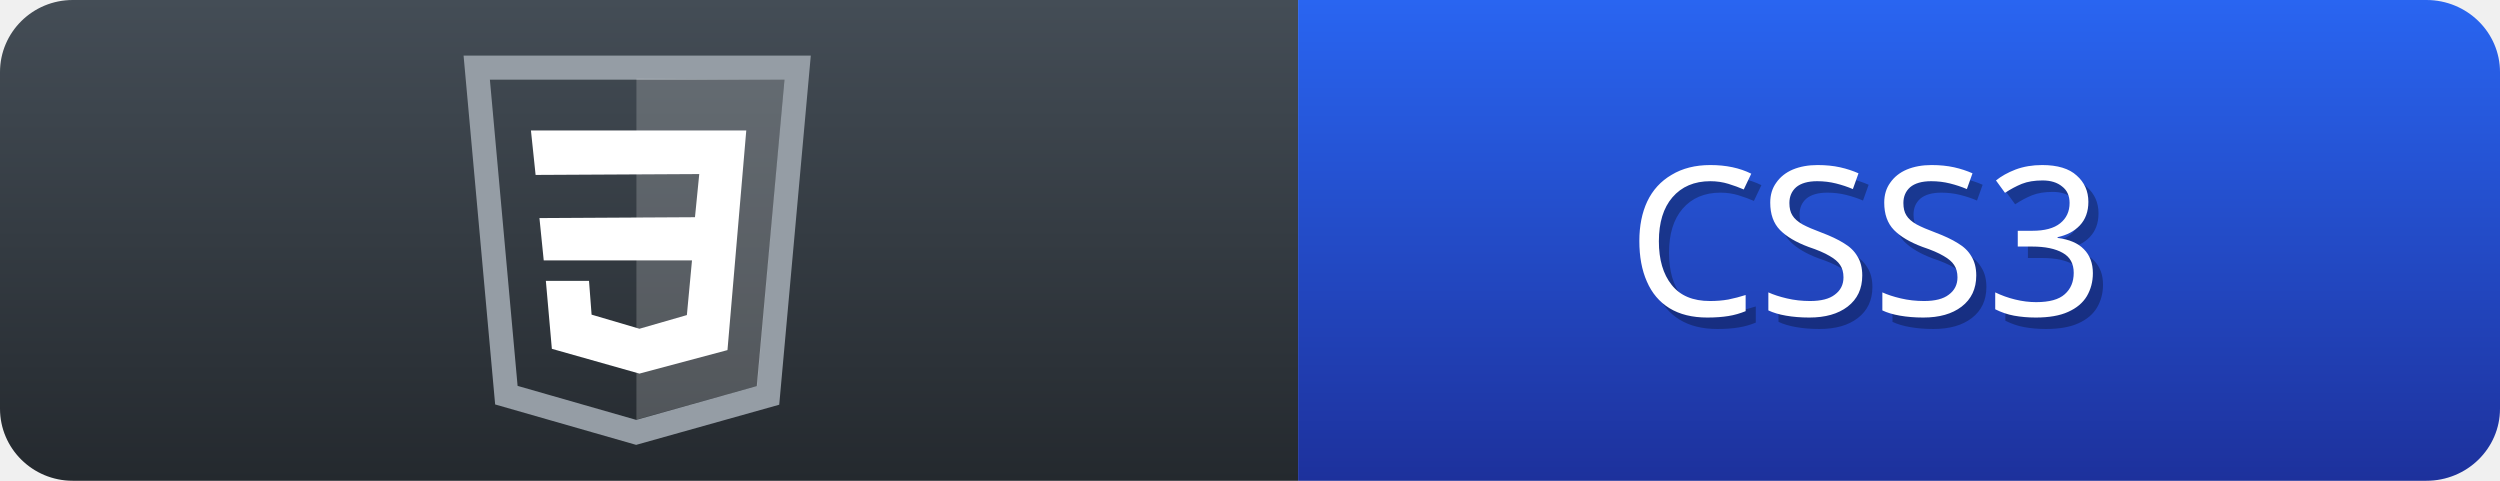
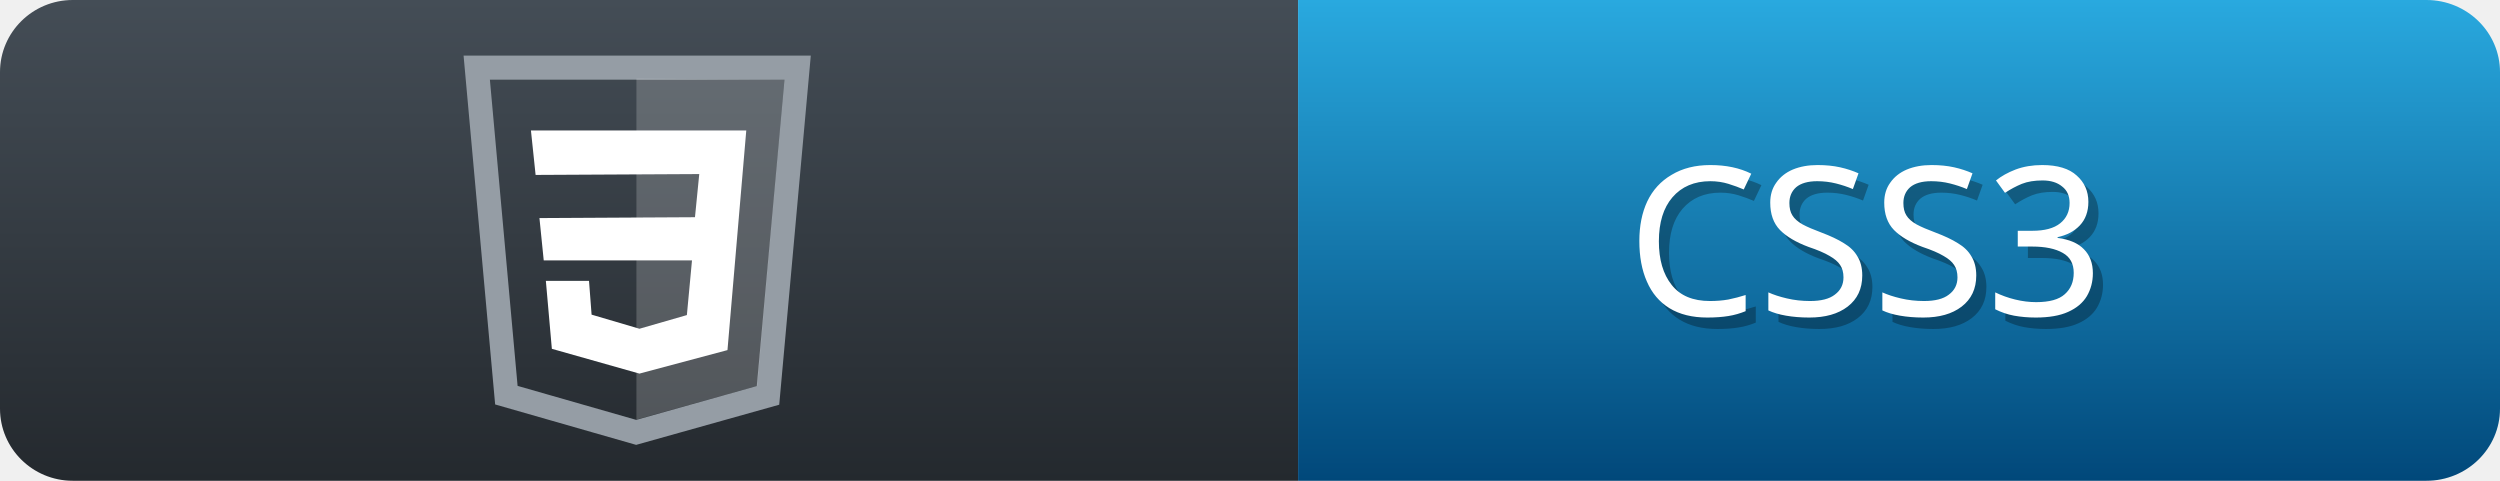
<svg xmlns="http://www.w3.org/2000/svg" width="104" height="20" version="1.1">
  <defs>
    <linearGradient id="linearGradient5152" x1="16.432" x2="16.432" y2="32.863" gradientTransform="matrix(1.6432 0 0 .60858 .40103 -27.823)" gradientUnits="userSpaceOnUse">
      <stop stop-color="#444D56" offset="0" />
      <stop stop-color="#24292E" offset="1" />
    </linearGradient>
    <linearGradient id="linearGradient1018" x1="15.811" x2="15.811" y2="31.623" gradientTransform="matrix(1.5811 0 0 .63246 54.401 -27.823)" gradientUnits="userSpaceOnUse">
-       <stop stop-color="#2965f1" offset="0" />
-       <stop stop-color="#1d319c" offset="1" />
+       <stop stop-color="#29a9df" offset="0" />
+       <stop stop-color="#01487a" offset="1" />
    </linearGradient>
  </defs>
  <g transform="translate(-.40103 27.823)">
    <path d="m0.401-24.823c0-1.657 1.355-3 3.027-3h50.973v20h-50.973c-1.672 0-3.027-1.343-3.027-3z" fill="url(#linearGradient5152)" />
    <path d="m54.401-27.823h46.939c1.69 0 3.061 1.343 3.061 3v14c0 1.657-1.37 3-3.061 3h-46.939z" fill="url(#linearGradient1018)" />
    <path d="m20.233-25.009h13.35l-1.233 13.634-5.484 1.539-5.4-1.548z" fill="none" stroke="#959da5" />
    <path d="m22.488-22.395h8.958l-0.782 9.136-3.662 0.978-3.644-1.031-0.249-2.826h1.795l0.107 1.404 1.991 0.587 1.973-0.569 0.213-2.275h-6.168l-0.178-1.76 6.47-0.036 0.178-1.795-6.808 0.036z" fill="#fff" />
    <path d="m33.035-24.512-1.134 12.744-5.025 1.397v-14.18z" fill="#fff" fill-opacity=".195" />
    <g transform="translate(4.25)" font-family="sans-serif" font-size="8.639px" stroke-width=".216">
      <text x="64.24" y="-14.229" fill="#000000" fill-opacity=".298" style="line-height:1.25" xml:space="preserve">
        <tspan x="64.24" y="-14.229" fill="#000000" fill-opacity=".298" stroke-width=".216">CSS3</tspan>
      </text>
      <text x="63.816" y="-14.706" fill="#ffffff" style="line-height:1.25" xml:space="preserve">
        <tspan x="63.816" y="-14.706" fill="#ffffff" stroke-width=".216">CSS3</tspan>
      </text>
    </g>
  </g>
</svg>
